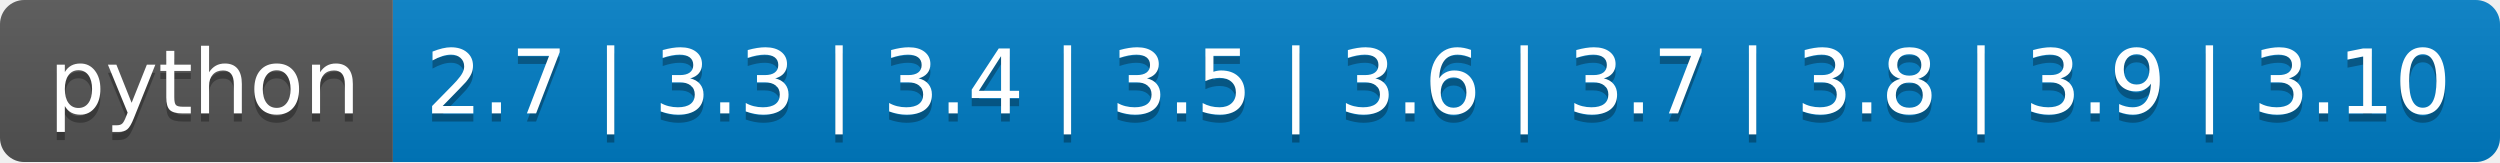
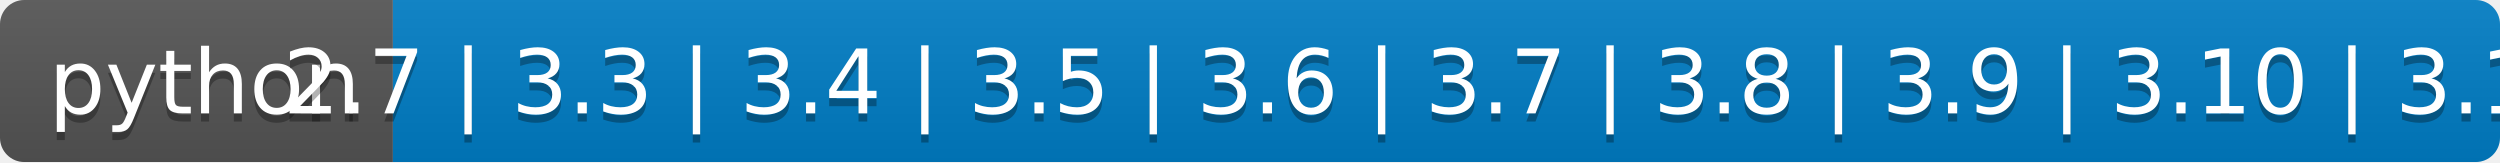
<svg xmlns="http://www.w3.org/2000/svg" xmlns:xlink="http://www.w3.org/1999/xlink" width="308.6" height="20">
  <linearGradient id="smooth" x2="0" y2="100%">
    <stop offset="0" stop-color="#bbb" stop-opacity=".1" />
    <stop offset="1" stop-opacity=".1" />
  </linearGradient>
  <clipPath id="round">
    <rect width="308.6" height="20" rx="3" fill="#fff" />
  </clipPath>
  <g clip-path="url(#round)">
    <rect width="48.5" height="20" fill="#555" />
    <rect x="48.5" width="260.1" height="20" fill="#007ec6" />
    <rect width="308.6" height="20" fill="url(#smooth)" />
  </g>
  <g fill="#fff" text-anchor="middle" font-family="DejaVu Sans,Verdana,Geneva,sans-serif" font-size="110">
    <text x="252.5" y="150" fill="#010101" fill-opacity=".3" transform="scale(0.1)" textLength="385.0" lengthAdjust="spacing">python</text>
    <text x="252.5" y="140" transform="scale(0.1)" textLength="385.0" lengthAdjust="spacing">python</text>
-     <text x="1775.5" y="150" fill="#010101" fill-opacity=".3" transform="scale(0.1)" textLength="2501.0" lengthAdjust="spacing">2.7 | 3.3 | 3.4 | 3.5 | 3.6 | 3.7 | 3.8 | 3.9 | 3.10</text>
-     <text x="1775.5" y="140" transform="scale(0.1)" textLength="2501.0" lengthAdjust="spacing">2.7 | 3.3 | 3.4 | 3.5 | 3.6 | 3.7 | 3.8 | 3.9 | 3.10</text>
+     <text x="1775.5" y="150" fill="#010101" fill-opacity=".3" transform="scale(0.1)" textLength="2501.0" lengthAdjust="spacing">2.7 | 3.3 | 3.4 | 3.5 | 3.6 | 3.7 | 3.8 | 3.9 | 3.10 | 3.11</text>
+     <text x="1775.5" y="140" transform="scale(0.1)" textLength="2501.0" lengthAdjust="spacing">2.7 | 3.3 | 3.4 | 3.5 | 3.6 | 3.7 | 3.8 | 3.9 | 3.10 | 3.11</text>
    <a xlink:href="">
      <rect width="48.5" height="20" fill="rgba(0,0,0,0)" />
    </a>
    <a xlink:href="https://www.python.org/">
      <rect x="48.5" width="260.1" height="20" fill="rgba(0,0,0,0)" />
    </a>
  </g>
</svg>
